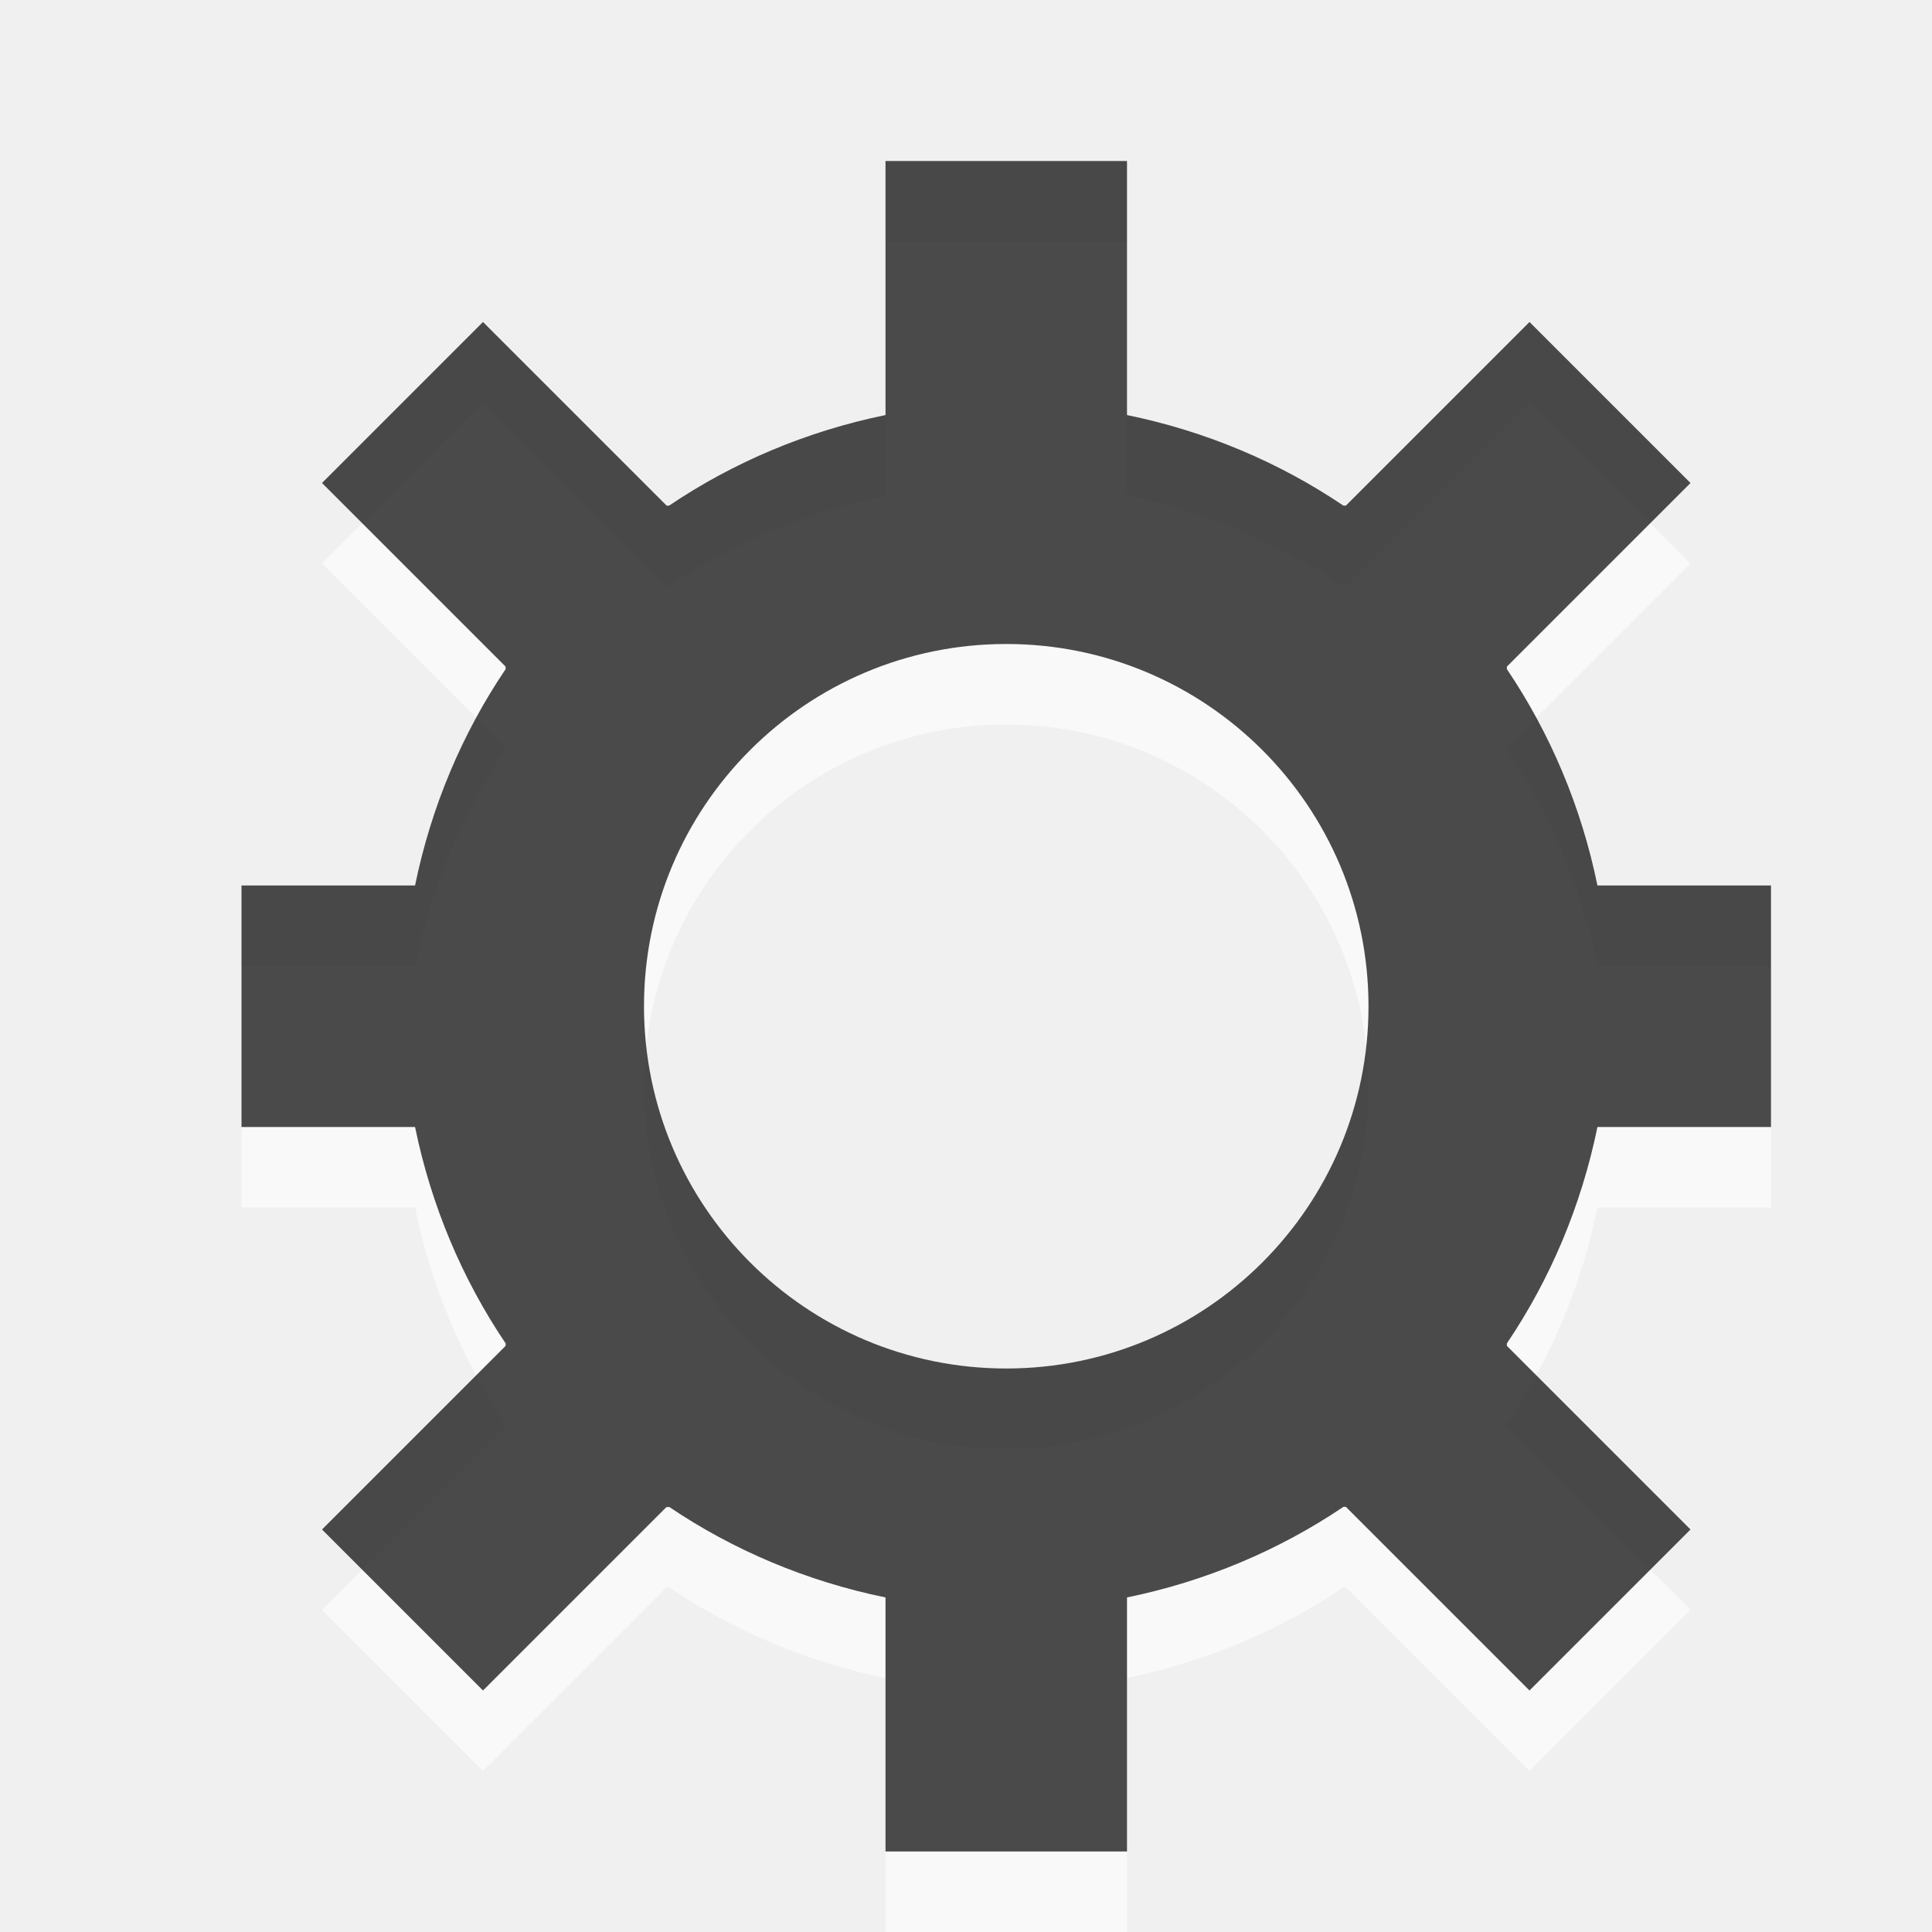
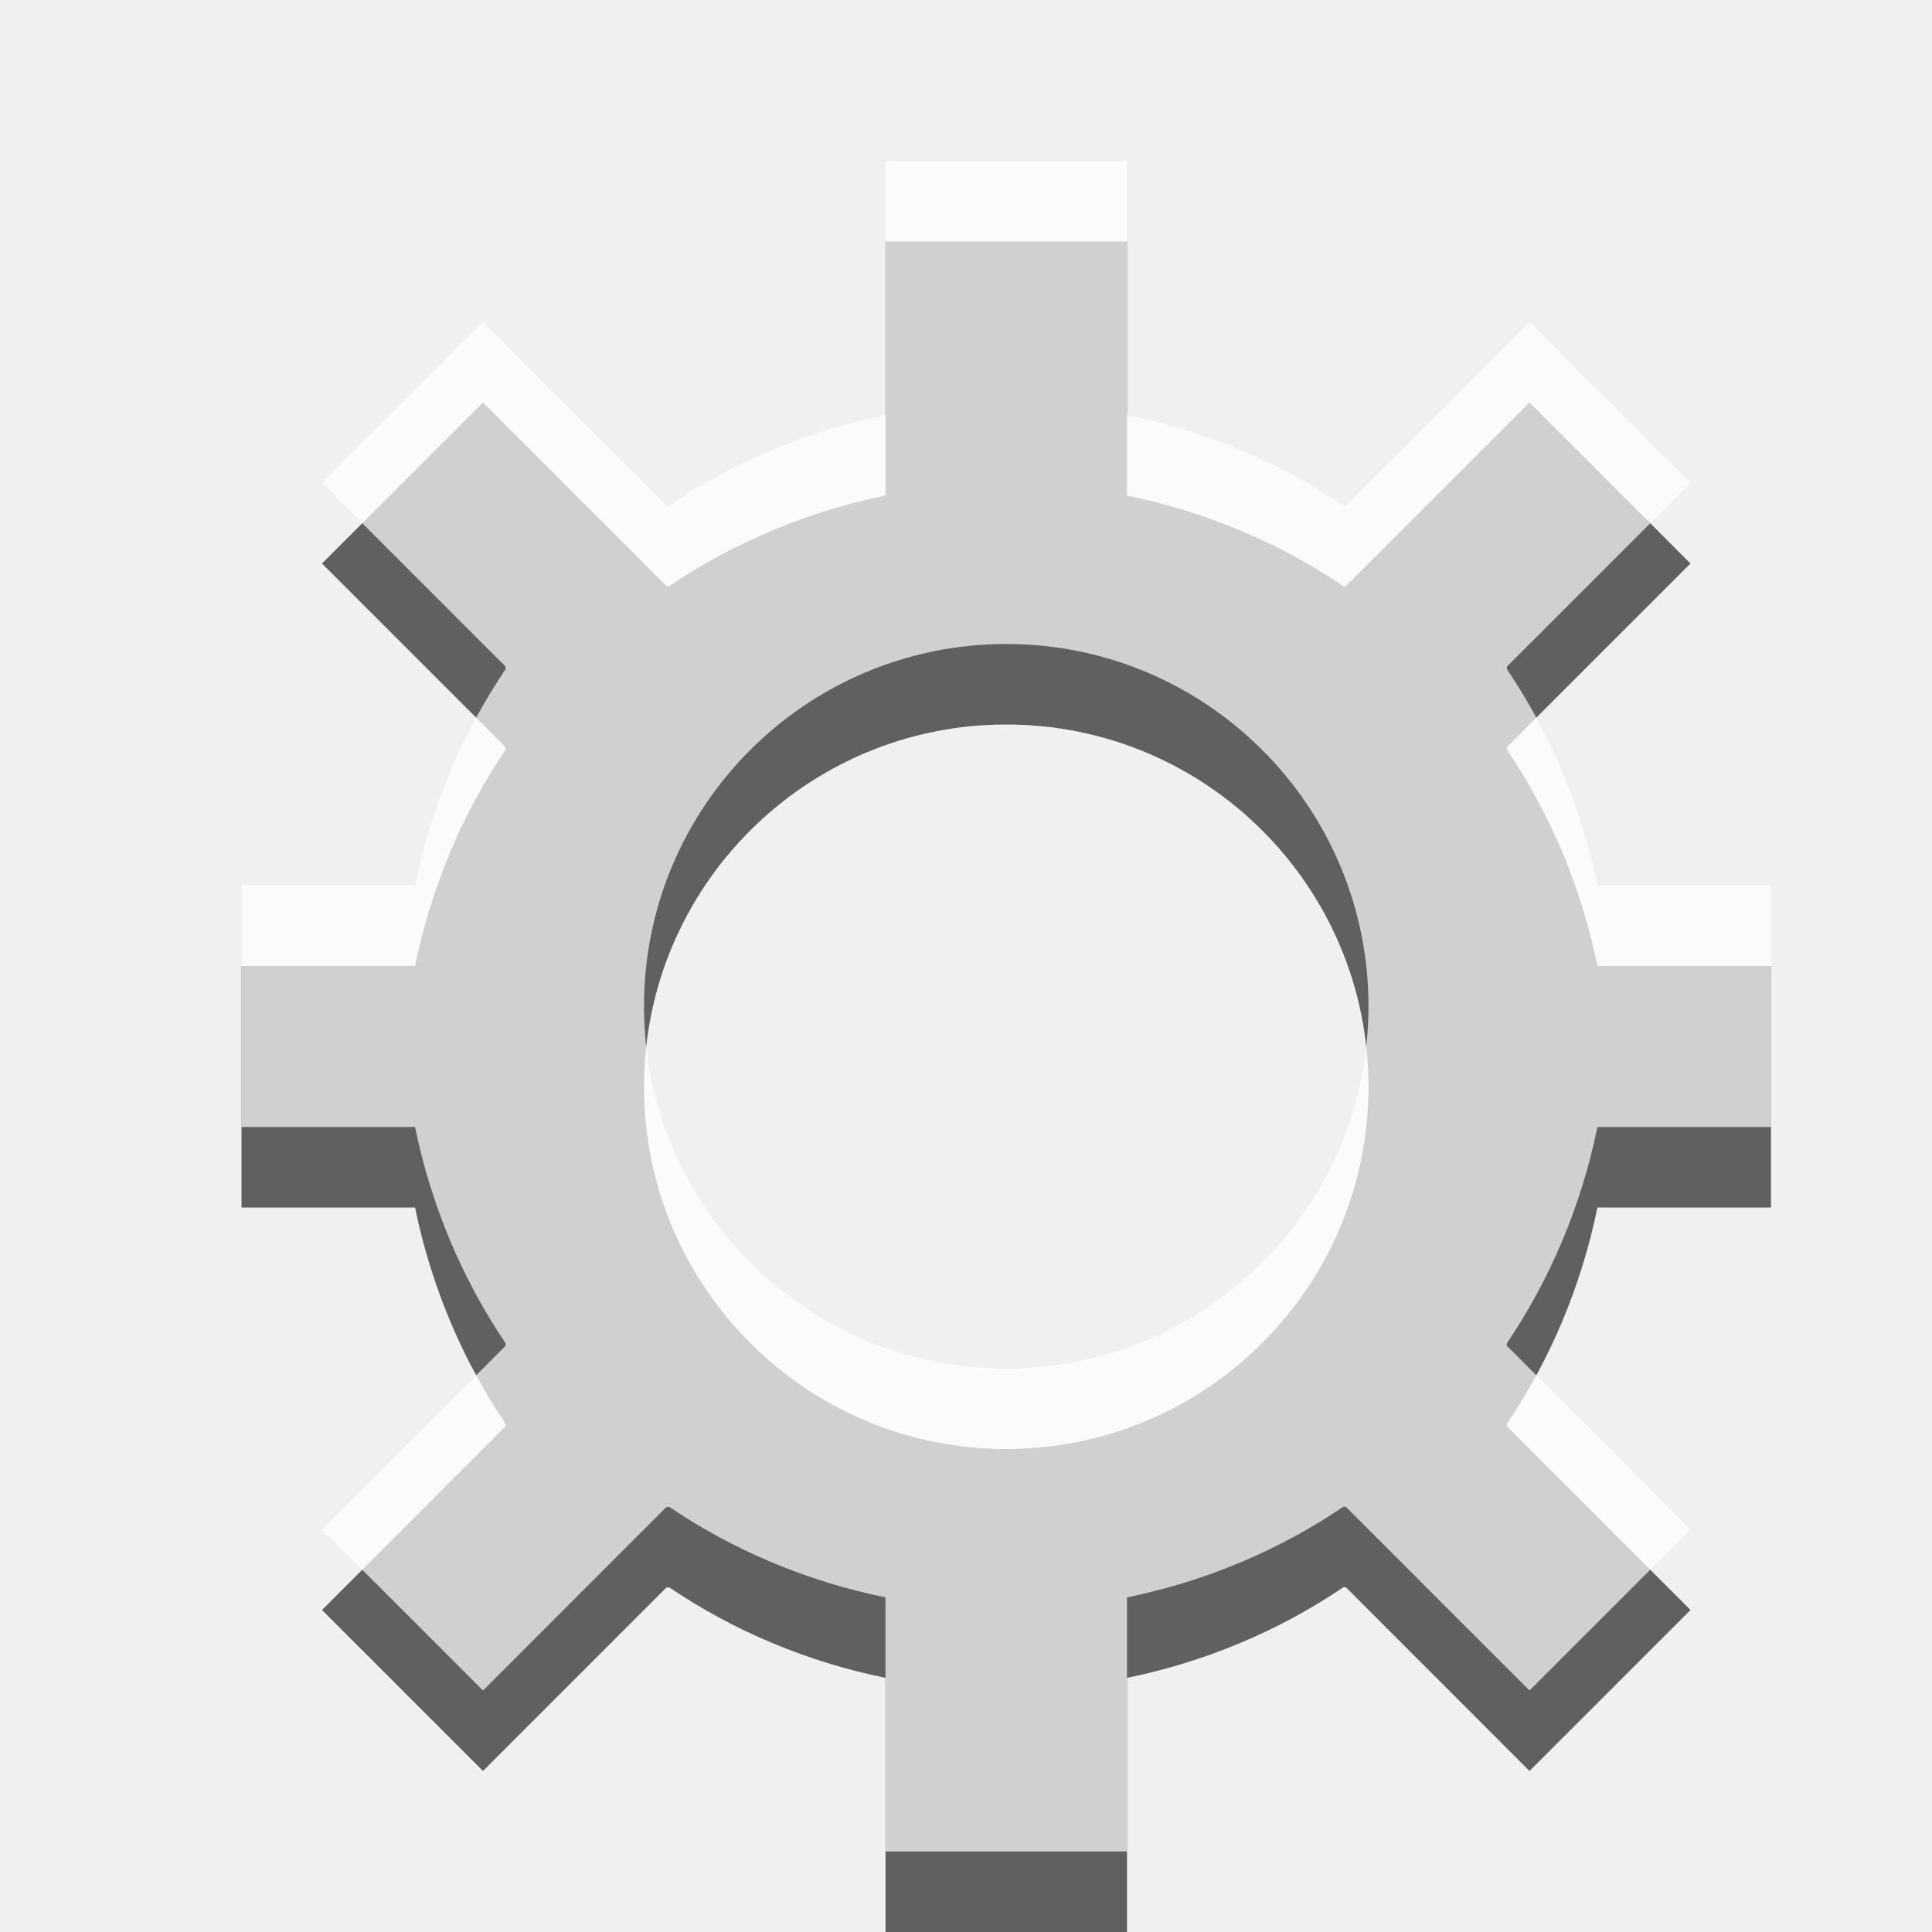
- <svg xmlns="http://www.w3.org/2000/svg" width="24" height="24" id="svg6662" version="1.1">
-   <defs id="defs6664">
-     <linearGradient y2="11.024" y1="3.007" x2="0" id="linearGradient1022-8-8-3-0-05-34" gradientUnits="userSpaceOnUse">
-       <stop id="stop3001-0-9-4-49-1" offset="0" />
-       <stop id="stop3003-5-6-6-8-9" stop-color="#363636" offset="1" />
-     </linearGradient>
-   </defs>
-   <g id="capa1" transform="translate(0,-1028.362)">
-     <path id="path6419" d="m 11,1031.362 0,3.156 c -0.976,0.2 -1.889,0.586 -2.688,1.125 l -0.031,0 -2.281,-2.281 -2,2 2.281,2.281 c -0.005,0.01 0.005,0.024 0,0.031 -0.539,0.798 -0.925,1.711 -1.125,2.688 l -2.156,0 0,3 2.156,0 c 0.2,0.976 0.586,1.889 1.125,2.688 0.005,0.01 -0.005,0.024 0,0.031 l -2.281,2.281 2,2 2.281,-2.281 c 0.007,0.01 0.024,-0 0.031,0 0.798,0.539 1.711,0.925 2.688,1.125 l 0,3.156 3,0 0,-3.156 c 0.976,-0.2 1.889,-0.586 2.688,-1.125 l 0.031,0 2.281,2.281 2,-2 -2.281,-2.281 0,-0.031 c 0.539,-0.798 0.925,-1.711 1.125,-2.688 l 2.156,0 0,-3 -2.156,0 c -0.2,-0.977 -0.586,-1.889 -1.125,-2.688 l 0,-0.031 2.281,-2.281 -2,-2 -2.281,2.281 -0.031,0 c -0.798,-0.539 -1.711,-0.925 -2.688,-1.125 l 0,-3.156 -3,0 z m 1.5,6 c 2.485,0 4.5,2.015 4.5,4.5 0,2.485 -2.015,4.5 -4.5,4.5 -2.485,0 -4.5,-2.015 -4.5,-4.5 0,-2.485 2.015,-4.5 4.5,-4.5 z" style="color:#000000;display:inline;overflow:visible;visibility:visible;opacity:0.6;fill:#ffffff;fill-opacity:1;fill-rule:nonzero;stroke:none;stroke-width:1;marker:none;enable-background:accumulate" />
-     <path style="color:#000000;display:inline;overflow:visible;visibility:visible;opacity:0.7;fill:#000000;fill-opacity:1;fill-rule:nonzero;stroke:none;stroke-width:1;marker:none;enable-background:accumulate" d="m 11,1030.362 0,3.156 c -0.976,0.2 -1.889,0.586 -2.688,1.125 l -0.031,0 -2.281,-2.281 -2,2 2.281,2.281 c -0.005,0.01 0.005,0.024 0,0.031 -0.539,0.798 -0.925,1.711 -1.125,2.688 l -2.156,0 0,3 2.156,0 c 0.2,0.976 0.586,1.889 1.125,2.688 0.005,0.01 -0.005,0.024 0,0.031 l -2.281,2.281 2,2 2.281,-2.281 c 0.007,0.01 0.024,-0 0.031,0 0.798,0.539 1.711,0.925 2.688,1.125 l 0,3.156 3,0 0,-3.156 c 0.976,-0.2 1.889,-0.586 2.688,-1.125 l 0.031,0 2.281,2.281 2,-2 -2.281,-2.281 0,-0.031 c 0.539,-0.798 0.925,-1.711 1.125,-2.688 l 2.156,0 0,-3 -2.156,0 c -0.2,-0.977 -0.586,-1.889 -1.125,-2.688 l 0,-0.031 2.281,-2.281 -2,-2 -2.281,2.281 -0.031,0 c -0.798,-0.539 -1.711,-0.925 -2.688,-1.125 l 0,-3.156 -3,0 z m 1.5,6 c 2.485,0 4.5,2.015 4.5,4.5 0,2.485 -2.015,4.5 -4.5,4.5 -2.485,0 -4.5,-2.015 -4.5,-4.5 0,-2.485 2.015,-4.5 4.5,-4.5 z" id="path5266" />
+ <svg xmlns="http://www.w3.org/2000/svg" width="100%" height="100%" viewBox="0 0 24 24" version="1.1" xml:space="preserve" style="fill-rule:evenodd;clip-rule:evenodd;stroke-linejoin:round;stroke-miterlimit:2;">
+   <g id="Capa-1">
+     <path id="path6419" d="M11,3l0,3.156c-0.976,0.2 -1.889,0.586 -2.687,1.125l-0.032,0l-2.281,-2.281l-2,2l2.281,2.281c-0.005,0.01 0.005,0.024 0,0.031c-0.539,0.798 -0.925,1.711 -1.125,2.688l-2.156,-0l0,3l2.156,-0c0.2,0.976 0.586,1.889 1.125,2.687c0.005,0.01 -0.005,0.024 0,0.031l-2.281,2.282l2,2l2.281,-2.282c0.007,0.01 0.025,0 0.031,0c0.798,0.54 1.712,0.926 2.688,1.125l-0,3.157l3,-0l-0,-3.157c0.976,-0.199 1.889,-0.585 2.687,-1.125l0.032,0l2.281,2.282l2,-2l-2.281,-2.282l-0,-0.031c0.539,-0.798 0.925,-1.711 1.125,-2.687l2.156,-0l-0,-3l-2.156,-0c-0.2,-0.977 -0.586,-1.89 -1.125,-2.688l-0,-0.031l2.281,-2.281l-2,-2l-2.281,2.281l-0.032,0c-0.798,-0.539 -1.711,-0.925 -2.687,-1.125l-0,-3.156l-3,0l0,0Zm1.5,6c2.485,0 4.5,2.015 4.5,4.5c0,2.485 -2.015,4.5 -4.5,4.5c-2.485,0 -4.5,-2.015 -4.5,-4.5c0,-2.485 2.015,-4.5 4.5,-4.5Z" style="fill-opacity:0.6;fill-rule:nonzero;" />
+     <path id="path5266" d="M11,2l-0,3.156c-0.976,0.2 -1.89,0.586 -2.688,1.125l-0.031,0l-2.281,-2.281l-2,2l2.281,2.281c-0.005,0.01 0.005,0.024 0,0.031c-0.539,0.798 -0.925,1.711 -1.125,2.688l-2.156,-0l0,3l2.156,-0c0.2,0.976 0.586,1.889 1.125,2.687c0.005,0.01 -0.005,0.024 0,0.031l-2.281,2.282l2,2l2.281,-2.282c0.007,0.01 0.025,0 0.031,0c0.798,0.54 1.711,0.926 2.688,1.125l-0,3.157l3,-0l-0,-3.157c0.976,-0.199 1.889,-0.585 2.687,-1.125l0.032,0l2.281,2.282l2,-2l-2.281,-2.282l-0,-0.031c0.539,-0.798 0.925,-1.711 1.125,-2.687l2.156,-0l-0,-3l-2.156,-0c-0.2,-0.977 -0.586,-1.89 -1.125,-2.688l-0,-0.031l2.281,-2.281l-2,-2l-2.281,2.281l-0.032,0c-0.798,-0.539 -1.711,-0.925 -2.687,-1.125l-0,-3.156l-3,0l-0,0Zm1.5,6c2.485,0 4.5,2.015 4.5,4.5c-0,2.485 -2.015,4.5 -4.5,4.5c-2.485,0 -4.5,-2.015 -4.5,-4.5c-0,-2.485 2.015,-4.5 4.5,-4.5Z" style="fill:#fff;fill-opacity:0.7;fill-rule:nonzero;" />
  </g>
</svg>
